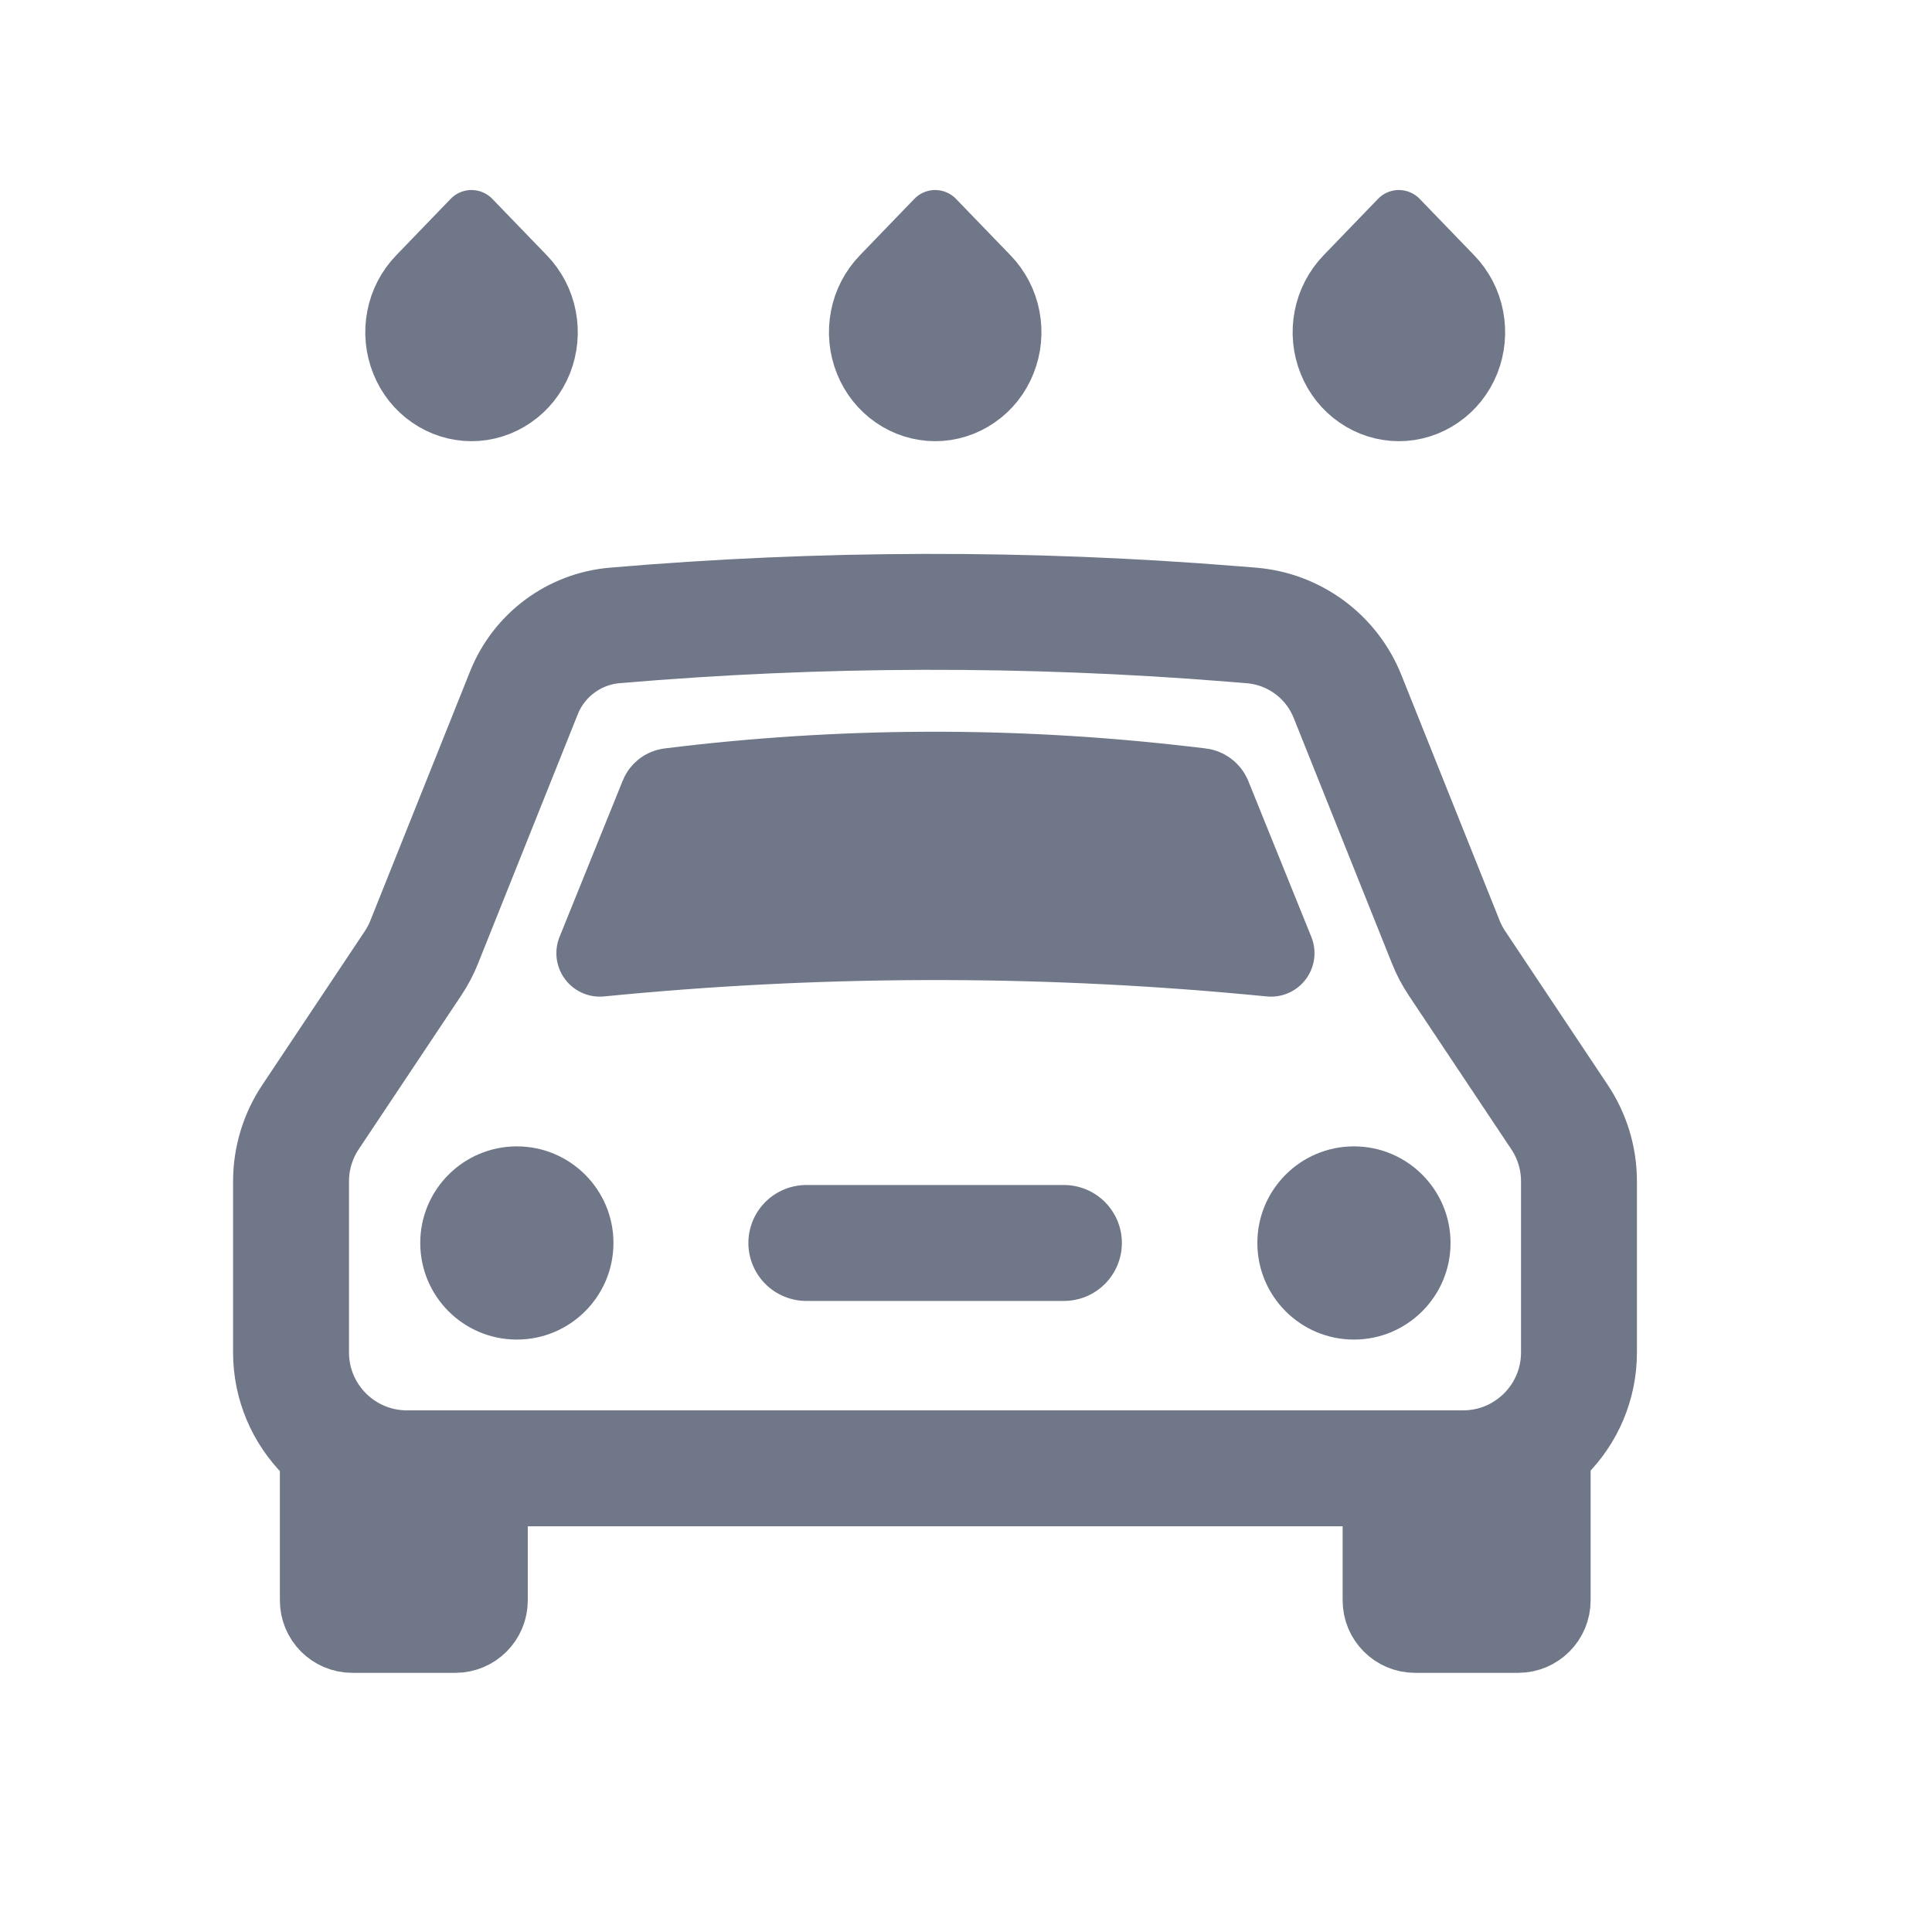
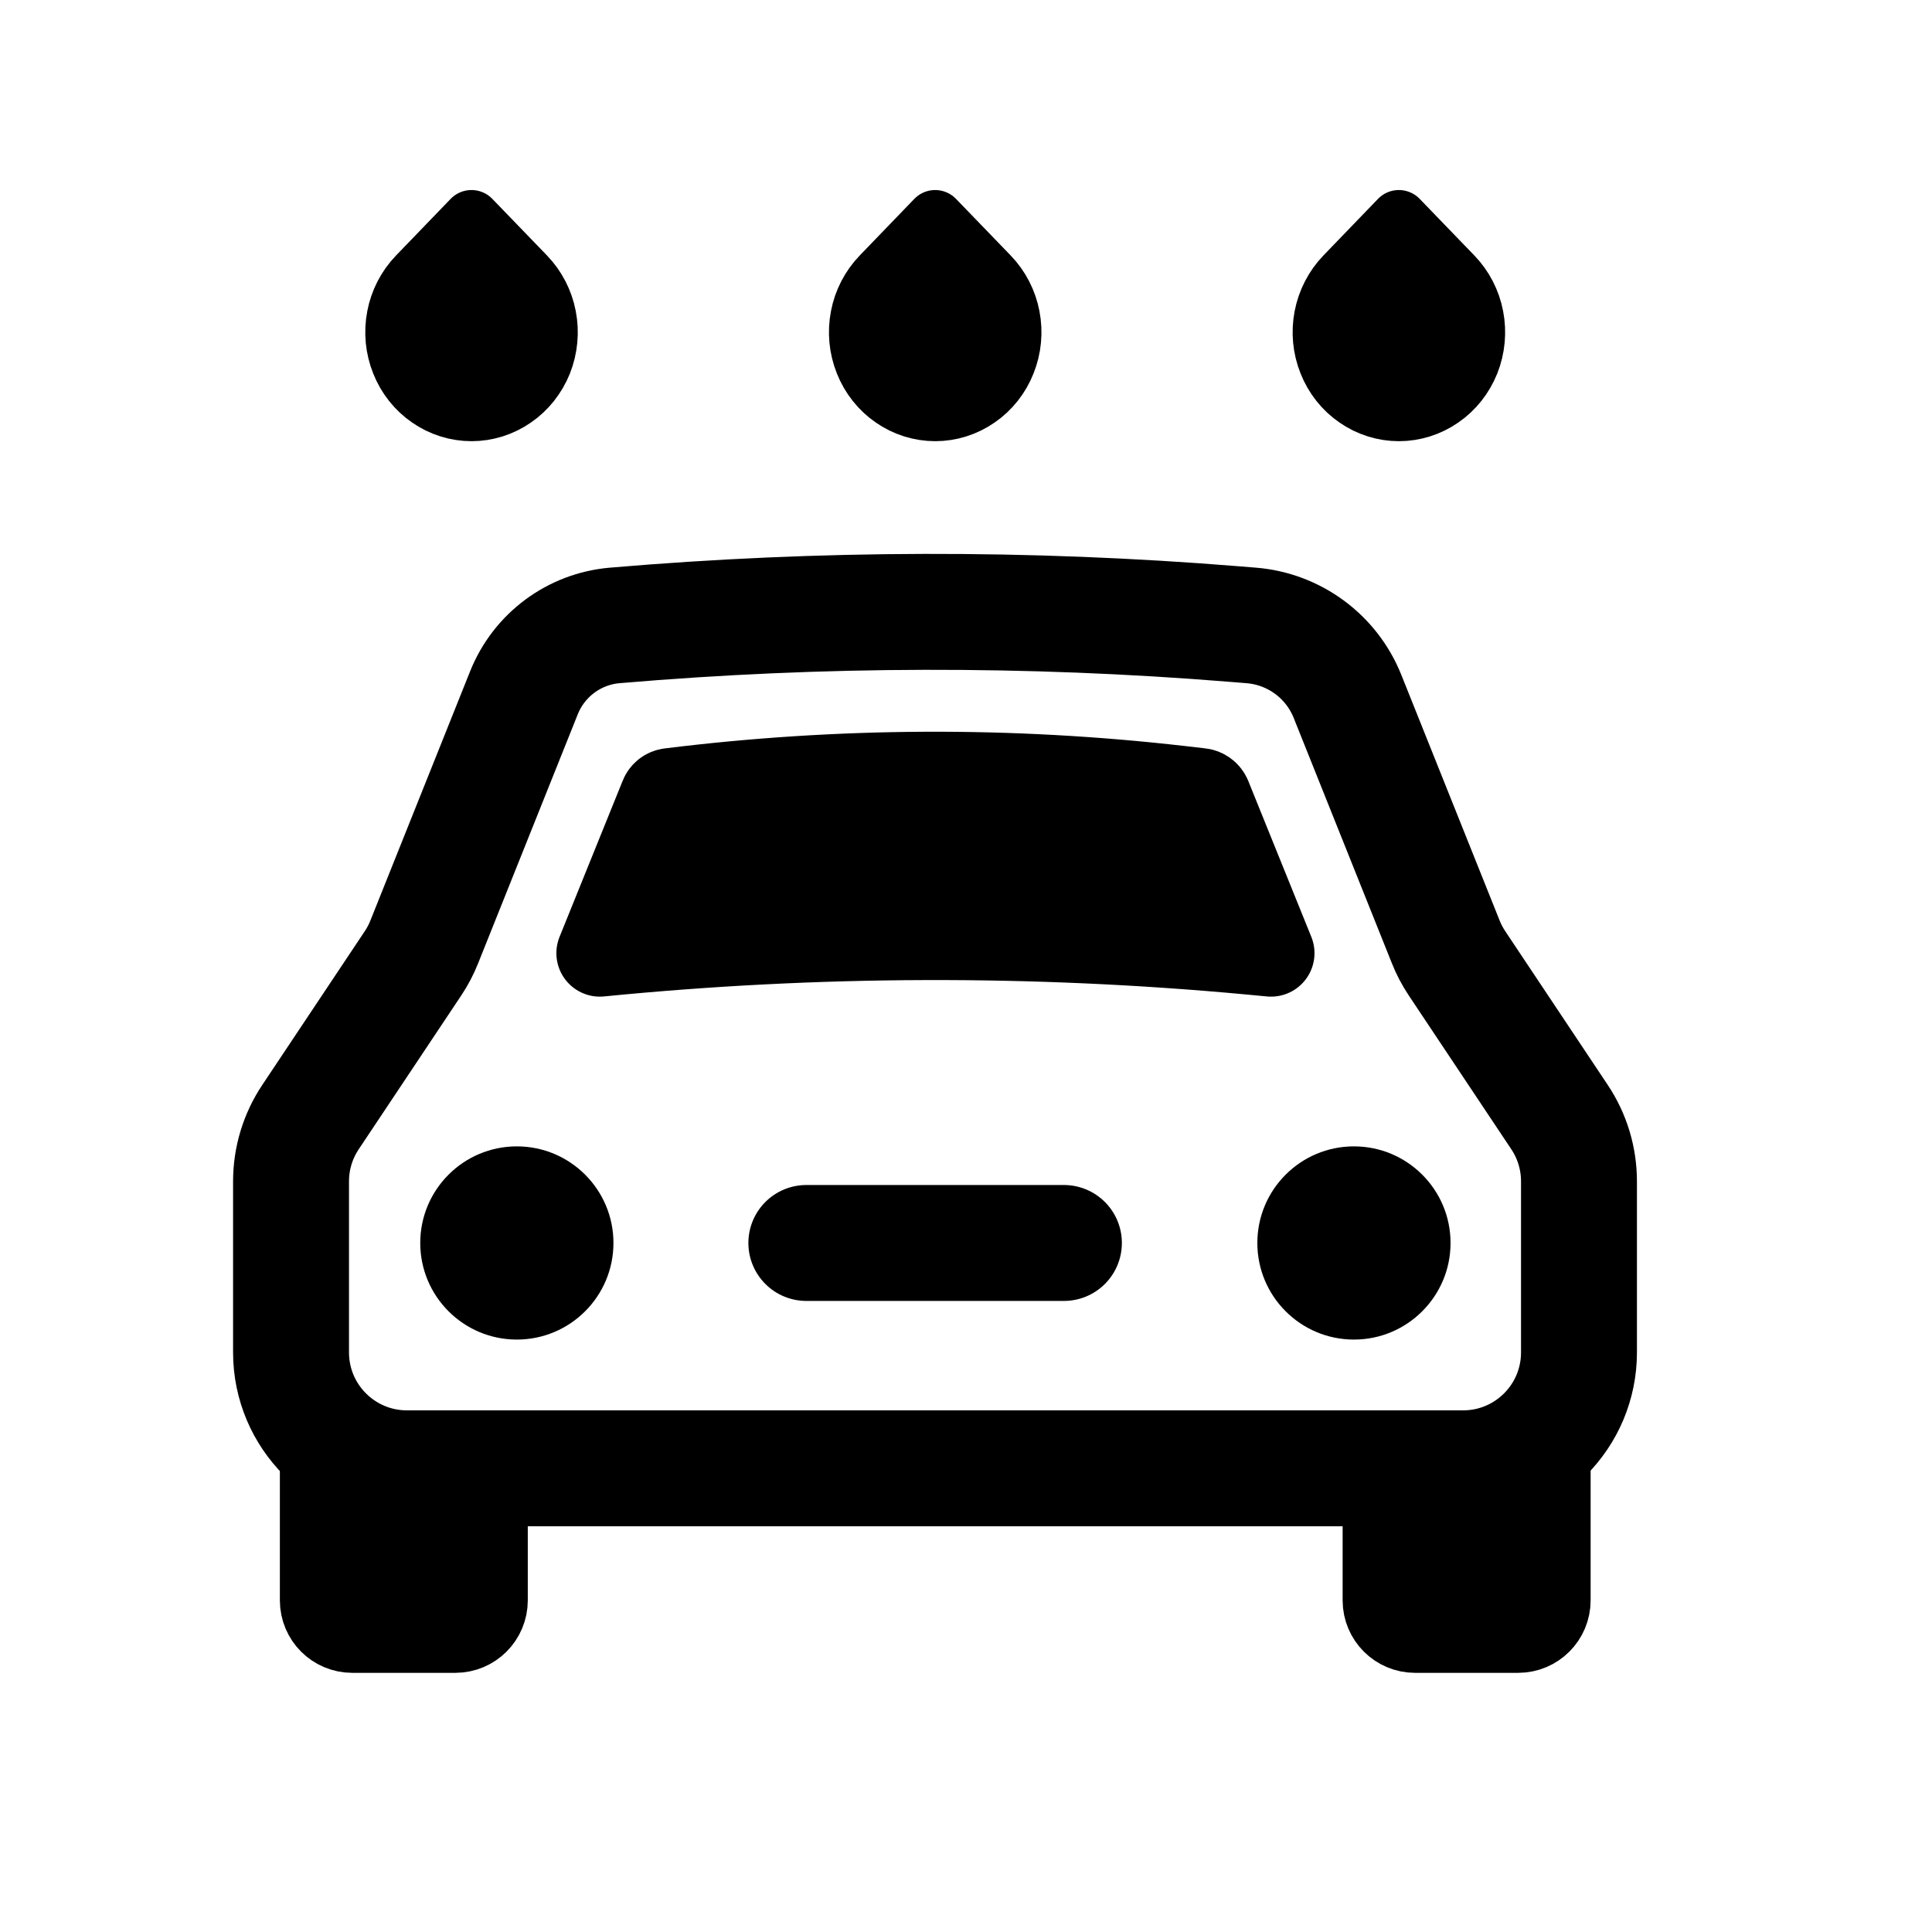
<svg xmlns="http://www.w3.org/2000/svg" width="25" height="25" viewBox="0 0 25 25" fill="none">
-   <path d="M6.101 2.834L6.808 3.566C6.948 3.711 7.044 3.896 7.082 4.096C7.121 4.297 7.101 4.506 7.026 4.695C6.95 4.884 6.822 5.046 6.657 5.159C6.493 5.273 6.299 5.334 6.102 5.334C5.904 5.334 5.71 5.273 5.546 5.159C5.381 5.046 5.253 4.884 5.178 4.695C5.102 4.506 5.082 4.297 5.121 4.096C5.159 3.896 5.255 3.711 5.395 3.566L6.101 2.834Z" fill="#6F7788" stroke="#6F7788" stroke-width="0.75" stroke-linecap="round" stroke-linejoin="round" />
-   <path d="M12.101 2.834L12.808 3.566C12.948 3.711 13.044 3.896 13.082 4.096C13.121 4.297 13.101 4.506 13.025 4.695C12.95 4.884 12.822 5.046 12.657 5.159C12.493 5.273 12.299 5.334 12.102 5.334C11.904 5.334 11.71 5.273 11.546 5.159C11.382 5.046 11.253 4.884 11.178 4.695C11.102 4.506 11.082 4.297 11.121 4.096C11.159 3.896 11.255 3.711 11.395 3.566L12.101 2.834Z" fill="#6F7788" stroke="#6F7788" stroke-width="0.75" stroke-linecap="round" stroke-linejoin="round" />
-   <path d="M18.101 2.834L18.808 3.566C18.948 3.711 19.044 3.896 19.082 4.096C19.121 4.297 19.101 4.506 19.026 4.695C18.95 4.884 18.822 5.046 18.657 5.159C18.493 5.273 18.299 5.334 18.102 5.334C17.904 5.334 17.71 5.273 17.546 5.159C17.381 5.046 17.253 4.884 17.178 4.695C17.102 4.506 17.082 4.297 17.121 4.096C17.16 3.896 17.255 3.711 17.395 3.566L18.101 2.834Z" fill="#6F7788" stroke="#6F7788" stroke-width="0.75" stroke-linecap="round" stroke-linejoin="round" />
-   <path d="M18.708 12.188L17.437 9.012C17.23 8.494 16.747 8.138 16.191 8.093L15.968 8.075C13.3 7.859 10.62 7.865 7.954 8.093C7.43 8.138 6.976 8.475 6.78 8.964L5.49 12.188C5.452 12.285 5.403 12.377 5.346 12.463L4.018 14.455C3.853 14.702 3.766 14.991 3.766 15.287V17.5C3.766 18.328 4.437 19 5.266 19H18.932C19.761 19 20.432 18.328 20.432 17.5V15.287C20.432 14.991 20.345 14.702 20.18 14.455L18.852 12.463C18.795 12.377 18.746 12.285 18.708 12.188Z" stroke="#6F7788" stroke-width="1.5" stroke-linecap="round" stroke-linejoin="round" />
-   <path d="M8.58 10.311L7.762 12.334C10.558 12.057 13.374 12.048 16.172 12.308L16.447 12.334L15.631 10.316C15.614 10.276 15.577 10.248 15.534 10.243L15.266 10.212C13.073 9.961 10.859 9.971 8.669 10.243C8.629 10.248 8.595 10.274 8.58 10.311Z" fill="#6F7788" stroke="#6F7788" stroke-width="1.125" stroke-linecap="round" stroke-linejoin="round" />
-   <path d="M4.184 20.709V18.584L5.017 19.001H6.267V20.709C6.267 20.916 6.099 21.084 5.892 21.084H4.559C4.351 21.084 4.184 20.916 4.184 20.709Z" fill="#6F7788" stroke="#6F7788" stroke-width="1.125" stroke-linecap="round" stroke-linejoin="round" />
-   <path d="M20.02 20.709V18.584L19.186 19.001H17.936V20.709C17.936 20.916 18.104 21.084 18.311 21.084H19.645C19.852 21.084 20.02 20.916 20.02 20.709Z" fill="#6F7788" stroke="#6F7788" stroke-width="1.125" stroke-linecap="round" stroke-linejoin="round" />
-   <path fill-rule="evenodd" clip-rule="evenodd" d="M6.688 17.334C7.378 17.334 7.938 16.774 7.938 16.084C7.938 15.394 7.378 14.834 6.688 14.834C5.997 14.834 5.438 15.394 5.438 16.084C5.438 16.774 5.997 17.334 6.688 17.334Z" fill="#6F7788" />
-   <path fill-rule="evenodd" clip-rule="evenodd" d="M17.52 17.334C18.21 17.334 18.77 16.774 18.77 16.084C18.77 15.394 18.21 14.834 17.52 14.834C16.829 14.834 16.27 15.394 16.27 16.084C16.27 16.774 16.829 17.334 17.52 17.334Z" fill="#6F7788" />
-   <path d="M10.434 16.084H13.767" stroke="#6F7788" stroke-width="1.5" stroke-linecap="round" stroke-linejoin="round" />
+   <path d="M6.101 2.834L6.808 3.566C6.948 3.711 7.044 3.896 7.082 4.096C7.121 4.297 7.101 4.506 7.026 4.695C6.95 4.884 6.822 5.046 6.657 5.159C6.493 5.273 6.299 5.334 6.102 5.334C5.904 5.334 5.71 5.273 5.546 5.159C5.381 5.046 5.253 4.884 5.178 4.695C5.102 4.506 5.082 4.297 5.121 4.096C5.159 3.896 5.255 3.711 5.395 3.566L6.101 2.834Z" fill="currentColor" stroke="currentColor" stroke-width="0.75" stroke-linecap="round" stroke-linejoin="round" />
+   <path d="M12.101 2.834L12.808 3.566C12.948 3.711 13.044 3.896 13.082 4.096C13.121 4.297 13.101 4.506 13.025 4.695C12.95 4.884 12.822 5.046 12.657 5.159C12.493 5.273 12.299 5.334 12.102 5.334C11.904 5.334 11.71 5.273 11.546 5.159C11.382 5.046 11.253 4.884 11.178 4.695C11.102 4.506 11.082 4.297 11.121 4.096C11.159 3.896 11.255 3.711 11.395 3.566L12.101 2.834Z" fill="currentColor" stroke="currentColor" stroke-width="0.75" stroke-linecap="round" stroke-linejoin="round" />
+   <path d="M18.101 2.834L18.808 3.566C18.948 3.711 19.044 3.896 19.082 4.096C19.121 4.297 19.101 4.506 19.026 4.695C18.95 4.884 18.822 5.046 18.657 5.159C18.493 5.273 18.299 5.334 18.102 5.334C17.904 5.334 17.71 5.273 17.546 5.159C17.381 5.046 17.253 4.884 17.178 4.695C17.102 4.506 17.082 4.297 17.121 4.096C17.16 3.896 17.255 3.711 17.395 3.566L18.101 2.834Z" fill="currentColor" stroke="currentColor" stroke-width="0.75" stroke-linecap="round" stroke-linejoin="round" />
+   <path d="M18.708 12.188L17.437 9.012C17.23 8.494 16.747 8.138 16.191 8.093L15.968 8.075C13.3 7.859 10.62 7.865 7.954 8.093C7.43 8.138 6.976 8.475 6.78 8.964L5.49 12.188C5.452 12.285 5.403 12.377 5.346 12.463L4.018 14.455C3.853 14.702 3.766 14.991 3.766 15.287V17.5C3.766 18.328 4.437 19 5.266 19H18.932C19.761 19 20.432 18.328 20.432 17.5V15.287C20.432 14.991 20.345 14.702 20.18 14.455L18.852 12.463C18.795 12.377 18.746 12.285 18.708 12.188Z" stroke="currentColor" stroke-width="1.5" stroke-linecap="round" stroke-linejoin="round" />
+   <path d="M8.58 10.311L7.762 12.334C10.558 12.057 13.374 12.048 16.172 12.308L16.447 12.334L15.631 10.316C15.614 10.276 15.577 10.248 15.534 10.243L15.266 10.212C13.073 9.961 10.859 9.971 8.669 10.243C8.629 10.248 8.595 10.274 8.58 10.311Z" fill="currentColor" stroke="currentColor" stroke-width="1.125" stroke-linecap="round" stroke-linejoin="round" />
+   <path d="M4.184 20.709V18.584L5.017 19.001H6.267V20.709C6.267 20.916 6.099 21.084 5.892 21.084H4.559C4.351 21.084 4.184 20.916 4.184 20.709Z" fill="currentColor" stroke="currentColor" stroke-width="1.125" stroke-linecap="round" stroke-linejoin="round" />
+   <path d="M20.02 20.709V18.584L19.186 19.001H17.936V20.709C17.936 20.916 18.104 21.084 18.311 21.084H19.645C19.852 21.084 20.02 20.916 20.02 20.709Z" fill="currentColor" stroke="currentColor" stroke-width="1.125" stroke-linecap="round" stroke-linejoin="round" />
+   <path fill-rule="evenodd" clip-rule="evenodd" d="M6.688 17.334C7.378 17.334 7.938 16.774 7.938 16.084C7.938 15.394 7.378 14.834 6.688 14.834C5.997 14.834 5.438 15.394 5.438 16.084C5.438 16.774 5.997 17.334 6.688 17.334Z" fill="currentColor" />
+   <path fill-rule="evenodd" clip-rule="evenodd" d="M17.52 17.334C18.21 17.334 18.77 16.774 18.77 16.084C18.77 15.394 18.21 14.834 17.52 14.834C16.829 14.834 16.27 15.394 16.27 16.084C16.27 16.774 16.829 17.334 17.52 17.334Z" fill="currentColor" />
+   <path d="M10.434 16.084H13.767" stroke="currentColor" stroke-width="1.5" stroke-linecap="round" stroke-linejoin="round" />
</svg>
